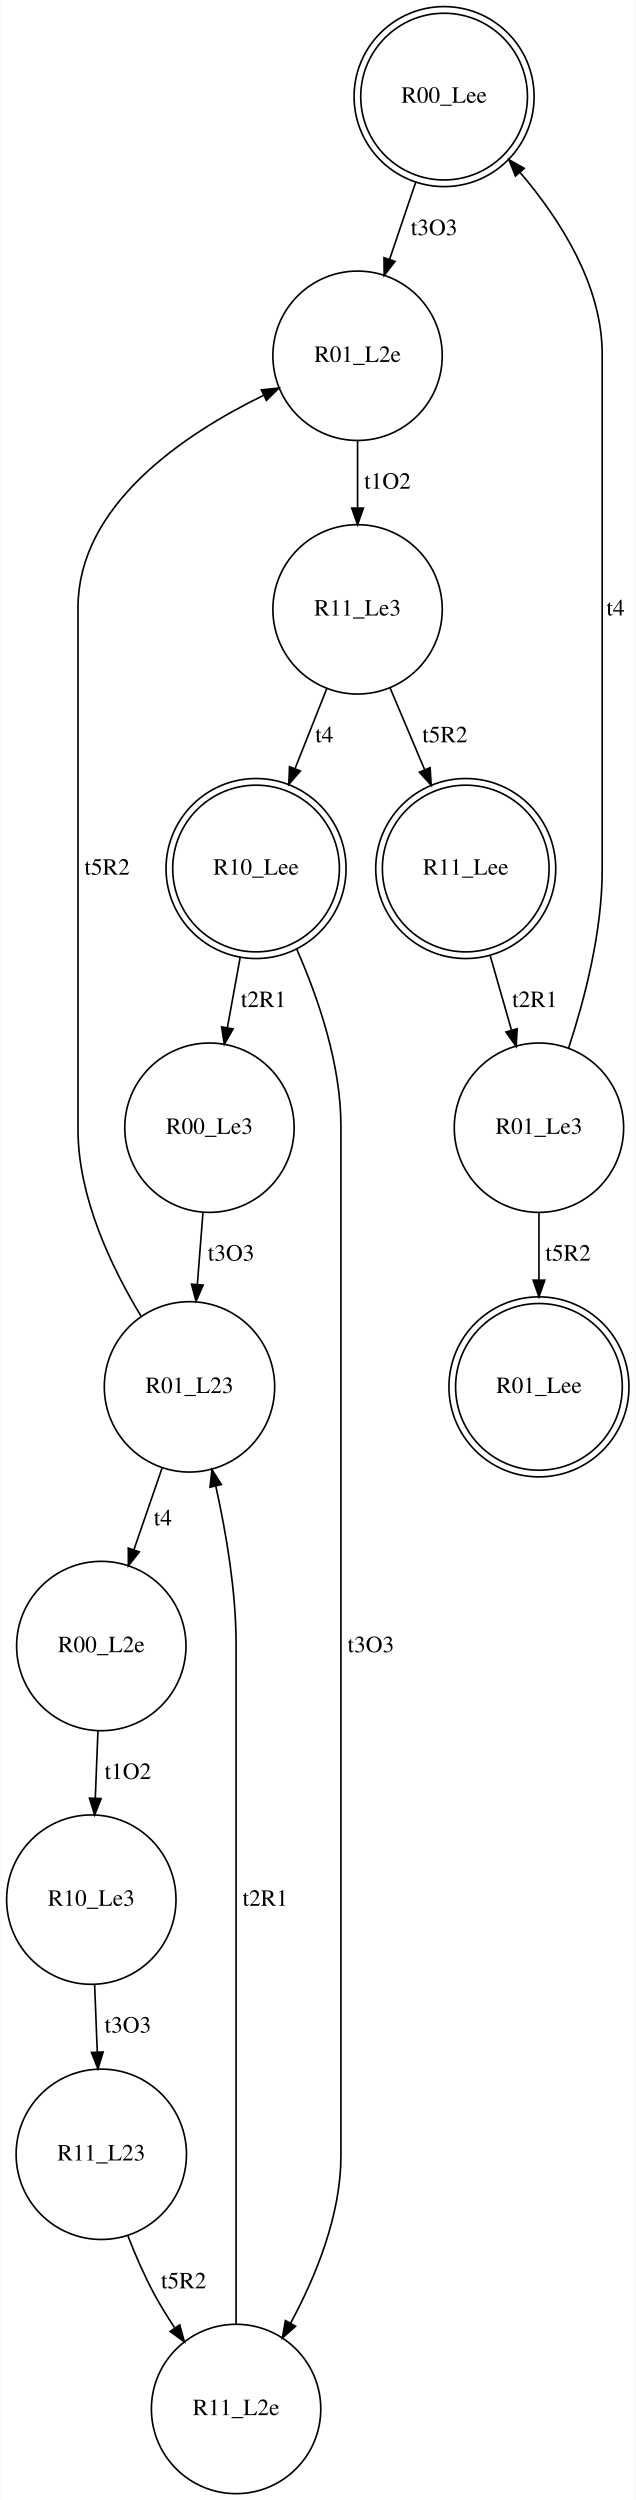
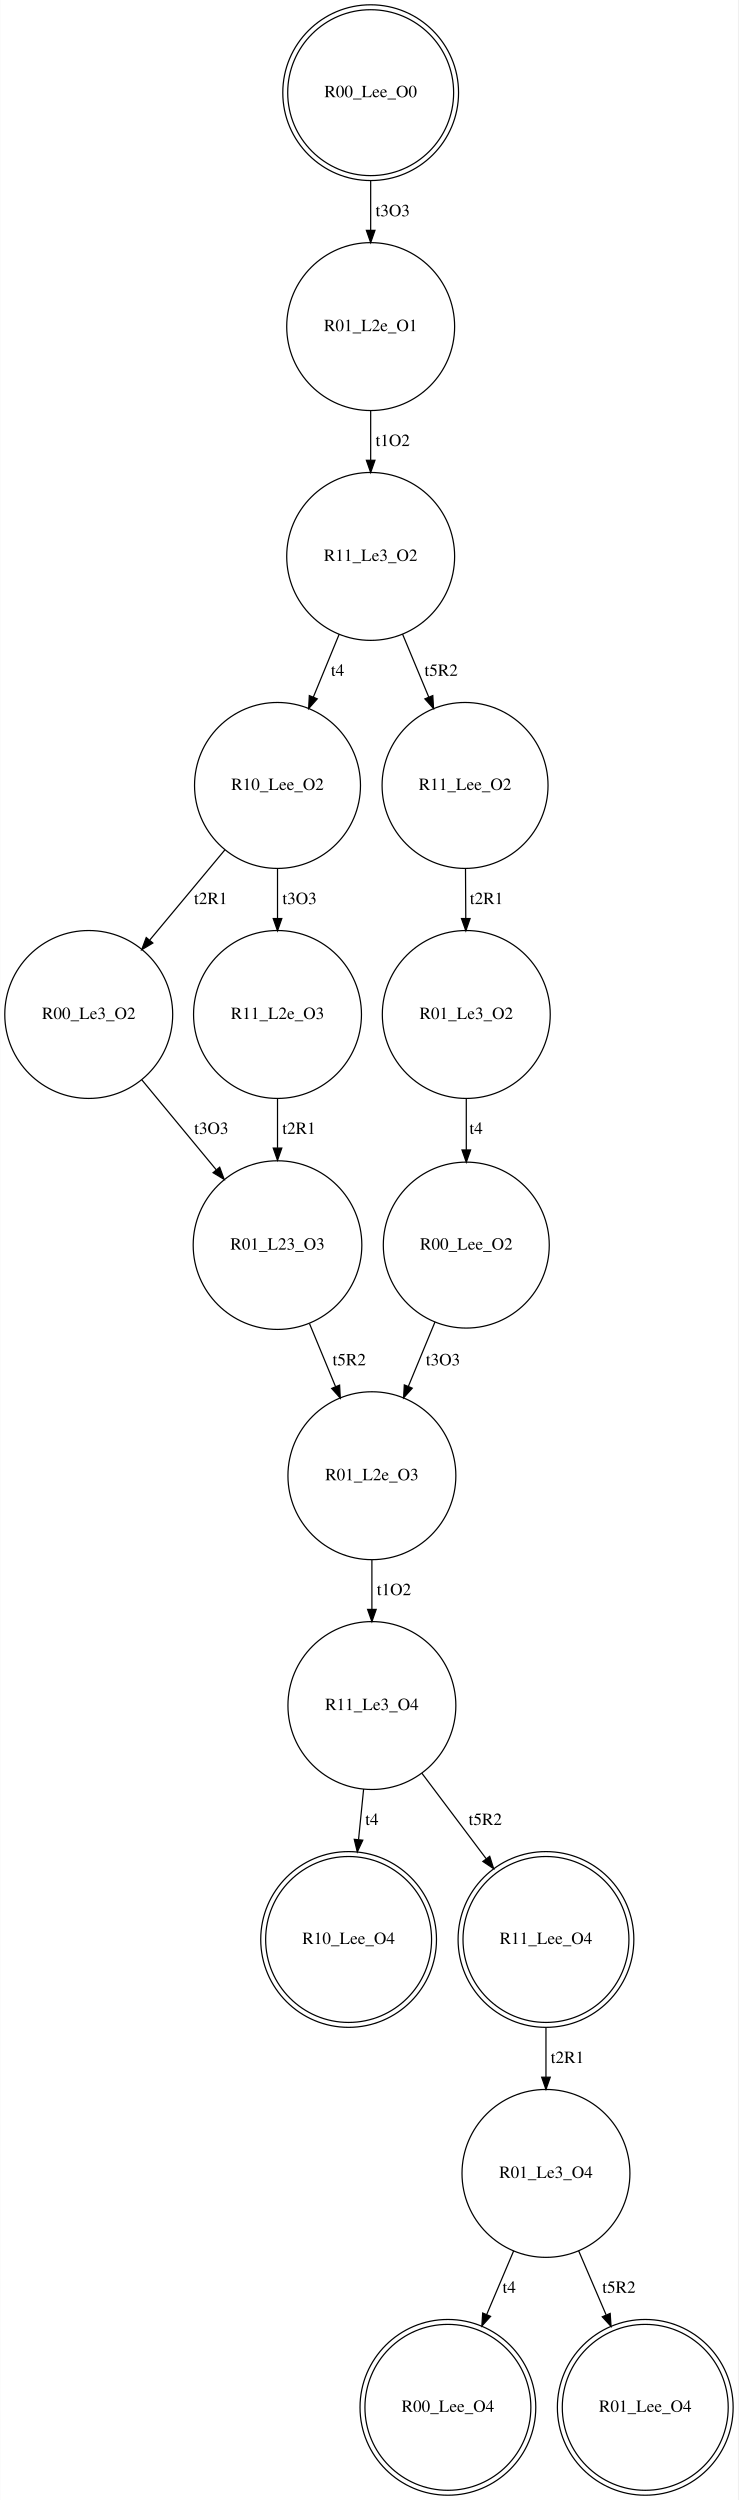
- <svg xmlns="http://www.w3.org/2000/svg" width="382pt" height="1502pt" viewBox="0.00 0.00 381.74 1502.31">
-   <g id="graph0" class="graph" transform="scale(1 1) rotate(0) translate(4 1498.31)">
-     <polygon fill="white" stroke="transparent" points="-4,4 -4,-1498.31 377.74,-1498.31 377.74,4 -4,4" />
+ <svg xmlns="http://www.w3.org/2000/svg" width="602pt" height="2039pt" viewBox="0.00 0.00 601.84 2039.47">
+   <g id="graph0" class="graph" transform="scale(1 1) rotate(0) translate(4 2035.47)">
+     <polygon fill="white" stroke="transparent" points="-4,4 -4,-2035.47 597.84,-2035.47 597.84,4 -4,4" />
    <g id="node1" class="node">
-       <ellipse fill="none" stroke="black" cx="262.7" cy="-1440.26" rx="50.09" ry="50.09" />
-       <ellipse fill="none" stroke="black" cx="262.7" cy="-1440.26" rx="54.09" ry="54.09" />
-       <text text-anchor="middle" x="262.7" y="-1436.56" font-family="Times,serif" font-size="14.00">R00_Lee</text>
+       <ellipse fill="none" stroke="black" cx="298.24" cy="-1959.87" rx="67.68" ry="67.68" />
+       <ellipse fill="none" stroke="black" cx="298.24" cy="-1959.87" rx="71.69" ry="71.69" />
+       <text text-anchor="middle" x="298.24" y="-1956.17" font-family="Times,serif" font-size="14.00">R00_Lee_O0</text>
    </g>
    <g id="node2" class="node">
-       <ellipse fill="none" stroke="black" cx="210.7" cy="-1284.52" rx="50.89" ry="50.89" />
-       <text text-anchor="middle" x="210.7" y="-1280.82" font-family="Times,serif" font-size="14.00">R01_L2e</text>
+       <ellipse fill="none" stroke="black" cx="298.24" cy="-1769.04" rx="68.49" ry="68.49" />
+       <text text-anchor="middle" x="298.24" y="-1765.34" font-family="Times,serif" font-size="14.00">R01_L2e_O1</text>
    </g>
    <g id="edge1" class="edge">
-       <path fill="none" stroke="black" d="M245.67,-1388.92C240.66,-1374.13 235.15,-1357.83 230.01,-1342.64" />
-       <polygon fill="black" stroke="black" points="233.22,-1341.2 226.7,-1332.85 226.59,-1343.44 233.22,-1341.2" />
-       <text text-anchor="middle" x="256.7" y="-1357.02" font-family="Times,serif" font-size="14.00">t3O3</text>
+       <path fill="none" stroke="black" d="M298.24,-1888.02C298.24,-1874.84 298.24,-1861.01 298.24,-1847.65" />
+       <polygon fill="black" stroke="black" points="301.74,-1847.53 298.24,-1837.53 294.74,-1847.53 301.74,-1847.53" />
+       <text text-anchor="middle" x="316.24" y="-1859.08" font-family="Times,serif" font-size="14.00">t3O3</text>
    </g>
    <g id="node3" class="node">
-       <ellipse fill="none" stroke="black" cx="210.7" cy="-1132.13" rx="50.89" ry="50.89" />
-       <text text-anchor="middle" x="210.7" y="-1128.43" font-family="Times,serif" font-size="14.00">R11_Le3</text>
+       <ellipse fill="none" stroke="black" cx="298.24" cy="-1581.55" rx="68.49" ry="68.49" />
+       <text text-anchor="middle" x="298.24" y="-1577.85" font-family="Times,serif" font-size="14.00">R11_Le3_O2</text>
    </g>
    <g id="edge2" class="edge">
-       <path fill="none" stroke="black" d="M210.7,-1233.45C210.7,-1220.51 210.7,-1206.45 210.7,-1193.07" />
-       <polygon fill="black" stroke="black" points="214.2,-1192.99 210.7,-1182.99 207.2,-1192.99 214.2,-1192.99" />
-       <text text-anchor="middle" x="228.7" y="-1204.63" font-family="Times,serif" font-size="14.00">t1O2</text>
+       <path fill="none" stroke="black" d="M298.24,-1700.55C298.24,-1687.42 298.24,-1673.57 298.24,-1660.15" />
+       <polygon fill="black" stroke="black" points="301.74,-1659.99 298.24,-1649.99 294.74,-1659.99 301.74,-1659.99" />
+       <text text-anchor="middle" x="316.24" y="-1671.59" font-family="Times,serif" font-size="14.00">t1O2</text>
    </g>
    <g id="node4" class="node">
-       <ellipse fill="none" stroke="black" cx="149.7" cy="-976.39" rx="50.09" ry="50.09" />
-       <ellipse fill="none" stroke="black" cx="149.7" cy="-976.39" rx="54.09" ry="54.09" />
-       <text text-anchor="middle" x="149.7" y="-972.69" font-family="Times,serif" font-size="14.00">R10_Lee</text>
+       <ellipse fill="none" stroke="black" cx="222.24" cy="-1394.71" rx="67.69" ry="67.69" />
+       <text text-anchor="middle" x="222.24" y="-1391.01" font-family="Times,serif" font-size="14.00">R10_Lee_O2</text>
    </g>
    <g id="edge4" class="edge">
-       <path fill="none" stroke="black" d="M192.23,-1084.59C186.25,-1069.51 179.53,-1052.58 173.23,-1036.71" />
-       <polygon fill="black" stroke="black" points="176.31,-1034.99 169.37,-1026.98 169.81,-1037.57 176.31,-1034.99" />
-       <text text-anchor="middle" x="190.7" y="-1052.24" font-family="Times,serif" font-size="14.00">t4</text>
+       <path fill="none" stroke="black" d="M272.62,-1518.23C265.82,-1501.69 258.43,-1483.71 251.45,-1466.75" />
+       <polygon fill="black" stroke="black" points="254.67,-1465.36 247.63,-1457.44 248.19,-1468.02 254.67,-1465.36" />
+       <text text-anchor="middle" x="271.24" y="-1484.1" font-family="Times,serif" font-size="14.00">t4</text>
+     </g>
+     <g id="node15" class="node">
+       <ellipse fill="none" stroke="black" cx="375.24" cy="-1394.71" rx="67.69" ry="67.69" />
+       <text text-anchor="middle" x="375.24" y="-1391.01" font-family="Times,serif" font-size="14.00">R11_Lee_O2</text>
+     </g>
+     <g id="edge3" class="edge">
+       <path fill="none" stroke="black" d="M324.21,-1518.23C331.09,-1501.69 338.58,-1483.71 345.65,-1466.75" />
+       <polygon fill="black" stroke="black" points="348.91,-1468.02 349.53,-1457.44 342.45,-1465.33 348.91,-1468.02" />
+       <text text-anchor="middle" x="355.74" y="-1484.1" font-family="Times,serif" font-size="14.00">t5R2</text>
+     </g>
+     <g id="node5" class="node">
+       <ellipse fill="none" stroke="black" cx="68.24" cy="-1207.87" rx="68.49" ry="68.49" />
+       <text text-anchor="middle" x="68.24" y="-1204.17" font-family="Times,serif" font-size="14.00">R00_Le3_O2</text>
+     </g>
+     <g id="edge6" class="edge">
+       <path fill="none" stroke="black" d="M179.35,-1342.22C160.32,-1319.38 137.8,-1292.36 118.04,-1268.63" />
+       <polygon fill="black" stroke="black" points="120.54,-1266.17 111.45,-1260.72 115.16,-1270.65 120.54,-1266.17" />
+       <text text-anchor="middle" x="167.74" y="-1297.92" font-family="Times,serif" font-size="14.00">t2R1</text>
+     </g>
+     <g id="node14" class="node">
+       <ellipse fill="none" stroke="black" cx="222.24" cy="-1207.87" rx="68.49" ry="68.49" />
+       <text text-anchor="middle" x="222.24" y="-1204.17" font-family="Times,serif" font-size="14.00">R11_L2e_O3</text>
+     </g>
+     <g id="edge5" class="edge">
+       <path fill="none" stroke="black" d="M222.24,-1326.98C222.24,-1313.79 222.24,-1299.85 222.24,-1286.35" />
+       <polygon fill="black" stroke="black" points="225.74,-1286.12 222.24,-1276.13 218.74,-1286.13 225.74,-1286.12" />
+       <text text-anchor="middle" x="240.24" y="-1297.92" font-family="Times,serif" font-size="14.00">t3O3</text>
+     </g>
+     <g id="node6" class="node">
+       <ellipse fill="none" stroke="black" cx="222.24" cy="-1019.73" rx="68.79" ry="68.79" />
+       <text text-anchor="middle" x="222.24" y="-1016.03" font-family="Times,serif" font-size="14.00">R01_L23_O3</text>
+     </g>
+     <g id="edge7" class="edge">
+       <path fill="none" stroke="black" d="M111.55,-1154.53C130.41,-1131.73 152.64,-1104.87 172.2,-1081.22" />
+       <polygon fill="black" stroke="black" points="175.05,-1083.27 178.73,-1073.33 169.66,-1078.8 175.05,-1083.27" />
+       <text text-anchor="middle" x="168.24" y="-1110.43" font-family="Times,serif" font-size="14.00">t3O3</text>
+     </g>
+     <g id="node7" class="node">
+       <ellipse fill="none" stroke="black" cx="299.24" cy="-831.6" rx="68.49" ry="68.49" />
+       <text text-anchor="middle" x="299.24" y="-827.9" font-family="Times,serif" font-size="14.00">R01_L2e_O3</text>
+     </g>
+     <g id="edge8" class="edge">
+       <path fill="none" stroke="black" d="M248.31,-955.72C255.16,-939.16 262.59,-921.19 269.61,-904.22" />
+       <polygon fill="black" stroke="black" points="272.88,-905.5 273.46,-894.92 266.41,-902.82 272.88,-905.5" />
+       <text text-anchor="middle" x="280.74" y="-921.64" font-family="Times,serif" font-size="14.00">t5R2</text>
+     </g>
+     <g id="node8" class="node">
+       <ellipse fill="none" stroke="black" cx="299.24" cy="-644.11" rx="68.49" ry="68.49" />
+       <text text-anchor="middle" x="299.24" y="-640.41" font-family="Times,serif" font-size="14.00">R11_Le3_O4</text>
+     </g>
+     <g id="edge9" class="edge">
+       <path fill="none" stroke="black" d="M299.24,-763.11C299.24,-749.98 299.24,-736.13 299.24,-722.71" />
+       <polygon fill="black" stroke="black" points="302.74,-722.55 299.24,-712.55 295.74,-722.55 302.74,-722.55" />
+       <text text-anchor="middle" x="317.24" y="-734.15" font-family="Times,serif" font-size="14.00">t1O2</text>
+     </g>
+     <g id="node9" class="node">
+       <ellipse fill="none" stroke="black" cx="280.24" cy="-453.27" rx="67.68" ry="67.68" />
+       <ellipse fill="none" stroke="black" cx="280.24" cy="-453.27" rx="71.69" ry="71.69" />
+       <text text-anchor="middle" x="280.24" y="-449.57" font-family="Times,serif" font-size="14.00">R10_Lee_O4</text>
+     </g>
+     <g id="edge11" class="edge">
+       <path fill="none" stroke="black" d="M292.49,-576C291.16,-562.74 289.74,-548.69 288.37,-535.03" />
+       <polygon fill="black" stroke="black" points="291.81,-534.28 287.33,-524.68 284.85,-534.98 291.81,-534.28" />
+       <text text-anchor="middle" x="299.24" y="-546.66" font-family="Times,serif" font-size="14.00">t4</text>
+     </g>
+     <g id="node10" class="node">
+       <ellipse fill="none" stroke="black" cx="441.24" cy="-453.27" rx="67.68" ry="67.68" />
+       <ellipse fill="none" stroke="black" cx="441.24" cy="-453.27" rx="71.69" ry="71.69" />
+       <text text-anchor="middle" x="441.24" y="-449.57" font-family="Times,serif" font-size="14.00">R11_Lee_O4</text>
+     </g>
+     <g id="edge10" class="edge">
+       <path fill="none" stroke="black" d="M339.94,-588.99C356.29,-567.25 375.28,-542 392.37,-519.27" />
+       <polygon fill="black" stroke="black" points="395.35,-521.12 398.57,-511.02 389.76,-516.91 395.35,-521.12" />
+       <text text-anchor="middle" x="391.74" y="-546.66" font-family="Times,serif" font-size="14.00">t5R2</text>
    </g>
    <g id="node11" class="node">
-       <ellipse fill="none" stroke="black" cx="275.7" cy="-976.39" rx="50.09" ry="50.09" />
-       <ellipse fill="none" stroke="black" cx="275.7" cy="-976.39" rx="54.09" ry="54.09" />
-       <text text-anchor="middle" x="275.7" y="-972.69" font-family="Times,serif" font-size="14.00">R11_Lee</text>
-     </g>
-     <g id="edge3" class="edge">
-       <path fill="none" stroke="black" d="M230.2,-1085.01C236.73,-1069.55 244.1,-1052.12 250.98,-1035.85" />
-       <polygon fill="black" stroke="black" points="254.29,-1037 254.96,-1026.43 247.85,-1034.28 254.29,-1037" />
-       <text text-anchor="middle" x="263.2" y="-1052.24" font-family="Times,serif" font-size="14.00">t5R2</text>
-     </g>
-     <g id="node5" class="node">
-       <ellipse fill="none" stroke="black" cx="121.7" cy="-820.65" rx="50.89" ry="50.89" />
-       <text text-anchor="middle" x="121.7" y="-816.95" font-family="Times,serif" font-size="14.00">R00_Le3</text>
-     </g>
-     <g id="edge6" class="edge">
-       <path fill="none" stroke="black" d="M140.14,-922.91C137.66,-909.33 134.99,-894.62 132.46,-880.73" />
-       <polygon fill="black" stroke="black" points="135.88,-880 130.64,-870.79 128.99,-881.25 135.88,-880" />
-       <text text-anchor="middle" x="154.2" y="-893.15" font-family="Times,serif" font-size="14.00">t2R1</text>
-     </g>
-     <g id="node10" class="node">
-       <ellipse fill="none" stroke="black" cx="137.7" cy="-50.7" rx="50.89" ry="50.89" />
-       <text text-anchor="middle" x="137.7" y="-47" font-family="Times,serif" font-size="14.00">R11_L2e</text>
-     </g>
-     <g id="edge5" class="edge">
-       <path fill="none" stroke="black" d="M174.15,-927.91C187.24,-898.18 200.7,-858.63 200.7,-821.65 200.7,-821.65 200.7,-821.65 200.7,-202.74 200.7,-167.36 185.79,-130.66 170.48,-102.3" />
-       <polygon fill="black" stroke="black" points="173.44,-100.42 165.51,-93.39 167.33,-103.83 173.44,-100.42" />
-       <text text-anchor="middle" x="218.7" y="-505.47" font-family="Times,serif" font-size="14.00">t3O3</text>
-     </g>
-     <g id="node6" class="node">
-       <ellipse fill="none" stroke="black" cx="109.7" cy="-664.91" rx="51.19" ry="51.19" />
-       <text text-anchor="middle" x="109.7" y="-661.21" font-family="Times,serif" font-size="14.00">R01_L23</text>
-     </g>
-     <g id="edge7" class="edge">
-       <path fill="none" stroke="black" d="M117.8,-769.74C116.73,-755.98 115.55,-740.9 114.43,-726.6" />
-       <polygon fill="black" stroke="black" points="117.9,-726.06 113.63,-716.36 110.92,-726.61 117.9,-726.06" />
-       <text text-anchor="middle" x="134.7" y="-740.76" font-family="Times,serif" font-size="14.00">t3O3</text>
-     </g>
-     <g id="edge8" class="edge">
-       <path fill="none" stroke="black" d="M80.5,-707.54C62.45,-737.33 42.7,-779.18 42.7,-819.65 42.7,-1133.13 42.7,-1133.13 42.7,-1133.13 42.7,-1194.36 105.42,-1236.92 154.21,-1260.75" />
-       <polygon fill="black" stroke="black" points="152.92,-1264.01 163.45,-1265.13 155.91,-1257.69 152.92,-1264.01" />
-       <text text-anchor="middle" x="60.2" y="-972.69" font-family="Times,serif" font-size="14.00">t5R2</text>
-     </g>
-     <g id="node7" class="node">
-       <ellipse fill="none" stroke="black" cx="56.7" cy="-509.17" rx="50.89" ry="50.89" />
-       <text text-anchor="middle" x="56.7" y="-505.47" font-family="Times,serif" font-size="14.00">R00_L2e</text>
-     </g>
-     <g id="edge9" class="edge">
-       <path fill="none" stroke="black" d="M93.22,-616.11C87.88,-600.63 81.91,-583.31 76.37,-567.24" />
-       <polygon fill="black" stroke="black" points="79.55,-565.73 72.98,-557.41 72.93,-568.01 79.55,-565.73" />
-       <text text-anchor="middle" x="93.7" y="-581.66" font-family="Times,serif" font-size="14.00">t4</text>
-     </g>
-     <g id="node8" class="node">
-       <ellipse fill="none" stroke="black" cx="50.7" cy="-356.78" rx="50.89" ry="50.89" />
-       <text text-anchor="middle" x="50.7" y="-353.08" font-family="Times,serif" font-size="14.00">R10_Le3</text>
-     </g>
-     <g id="edge10" class="edge">
-       <path fill="none" stroke="black" d="M54.71,-458.51C54.19,-445.49 53.63,-431.3 53.09,-417.8" />
-       <polygon fill="black" stroke="black" points="56.58,-417.49 52.68,-407.64 49.59,-417.77 56.58,-417.49" />
-       <text text-anchor="middle" x="72.7" y="-429.27" font-family="Times,serif" font-size="14.00">t1O2</text>
-     </g>
-     <g id="node9" class="node">
-       <ellipse fill="none" stroke="black" cx="56.7" cy="-203.74" rx="51.19" ry="51.19" />
-       <text text-anchor="middle" x="56.7" y="-200.04" font-family="Times,serif" font-size="14.00">R11_L23</text>
-     </g>
-     <g id="edge11" class="edge">
-       <path fill="none" stroke="black" d="M52.68,-305.9C53.19,-292.89 53.76,-278.73 54.29,-265.23" />
-       <polygon fill="black" stroke="black" points="57.8,-265.21 54.7,-255.08 50.8,-264.93 57.8,-265.21" />
-       <text text-anchor="middle" x="72.7" y="-276.88" font-family="Times,serif" font-size="14.00">t3O3</text>
+       <ellipse fill="none" stroke="black" cx="441.24" cy="-262.43" rx="68.49" ry="68.49" />
+       <text text-anchor="middle" x="441.24" y="-258.73" font-family="Times,serif" font-size="14.00">R01_Le3_O4</text>
    </g>
    <g id="edge12" class="edge">
-       <path fill="none" stroke="black" d="M72.73,-154.62C77.31,-142.83 82.71,-130.43 88.7,-119.39 92.26,-112.81 96.38,-106.14 100.68,-99.67" />
-       <polygon fill="black" stroke="black" points="103.85,-101.24 106.62,-91.02 98.08,-97.28 103.85,-101.24" />
-       <text text-anchor="middle" x="106.2" y="-123.19" font-family="Times,serif" font-size="14.00">t5R2</text>
+       <path fill="none" stroke="black" d="M441.24,-381.42C441.24,-368.24 441.24,-354.41 441.24,-341.04" />
+       <polygon fill="black" stroke="black" points="444.74,-340.93 441.24,-330.93 437.74,-340.93 444.74,-340.93" />
+       <text text-anchor="middle" x="458.74" y="-352.48" font-family="Times,serif" font-size="14.00">t2R1</text>
+     </g>
+     <g id="node12" class="node">
+       <ellipse fill="none" stroke="black" cx="361.24" cy="-71.59" rx="67.68" ry="67.68" />
+       <ellipse fill="none" stroke="black" cx="361.24" cy="-71.59" rx="71.69" ry="71.69" />
+       <text text-anchor="middle" x="361.24" y="-67.89" font-family="Times,serif" font-size="14.00">R00_Lee_O4</text>
+     </g>
+     <g id="edge14" class="edge">
+       <path fill="none" stroke="black" d="M414.94,-199.34C407.91,-182.74 400.23,-164.63 392.94,-147.42" />
+       <polygon fill="black" stroke="black" points="396.06,-145.81 388.94,-137.97 389.62,-148.54 396.06,-145.81" />
+       <text text-anchor="middle" x="411.24" y="-164.99" font-family="Times,serif" font-size="14.00">t4</text>
+     </g>
+     <g id="node13" class="node">
+       <ellipse fill="none" stroke="black" cx="522.24" cy="-71.59" rx="67.68" ry="67.68" />
+       <ellipse fill="none" stroke="black" cx="522.24" cy="-71.59" rx="71.69" ry="71.69" />
+       <text text-anchor="middle" x="522.24" y="-67.89" font-family="Times,serif" font-size="14.00">R01_Lee_O4</text>
    </g>
    <g id="edge13" class="edge">
-       <path fill="none" stroke="black" d="M137.7,-101.7C137.7,-131.12 137.7,-169.04 137.7,-202.74 137.7,-510.17 137.7,-510.17 137.7,-510.17 137.7,-541.96 131.83,-576.86 125.47,-605.36" />
-       <polygon fill="black" stroke="black" points="122.04,-604.63 123.2,-615.16 128.86,-606.21 122.04,-604.63" />
-       <text text-anchor="middle" x="155.2" y="-353.08" font-family="Times,serif" font-size="14.00">t2R1</text>
+       <path fill="none" stroke="black" d="M467.88,-199.34C475.04,-182.65 482.85,-164.43 490.27,-147.14" />
+       <polygon fill="black" stroke="black" points="493.62,-148.21 494.34,-137.64 487.18,-145.45 493.62,-148.21" />
+       <text text-anchor="middle" x="500.74" y="-164.99" font-family="Times,serif" font-size="14.00">t5R2</text>
    </g>
-     <g id="node12" class="node">
-       <ellipse fill="none" stroke="black" cx="319.7" cy="-820.65" rx="50.89" ry="50.89" />
-       <text text-anchor="middle" x="319.7" y="-816.95" font-family="Times,serif" font-size="14.00">R01_Le3</text>
+     <g id="edge15" class="edge">
+       <path fill="none" stroke="black" d="M222.24,-1139.41C222.24,-1126.31 222.24,-1112.48 222.24,-1099.06" />
+       <polygon fill="black" stroke="black" points="225.74,-1098.9 222.24,-1088.9 218.74,-1098.9 225.74,-1098.9" />
+       <text text-anchor="middle" x="239.74" y="-1110.43" font-family="Times,serif" font-size="14.00">t2R1</text>
    </g>
-     <g id="edge14" class="edge">
-       <path fill="none" stroke="black" d="M290.35,-924.2C294.45,-909.86 298.94,-894.18 303.14,-879.49" />
-       <polygon fill="black" stroke="black" points="306.61,-880.08 306,-869.5 299.88,-878.15 306.61,-880.08" />
-       <text text-anchor="middle" x="317.2" y="-893.15" font-family="Times,serif" font-size="14.00">t2R1</text>
+     <g id="node16" class="node">
+       <ellipse fill="none" stroke="black" cx="376.24" cy="-1207.87" rx="68.49" ry="68.49" />
+       <text text-anchor="middle" x="376.24" y="-1204.17" font-family="Times,serif" font-size="14.00">R01_Le3_O2</text>
    </g>
    <g id="edge16" class="edge">
-       <path fill="none" stroke="black" d="M337.47,-868.36C347.36,-898.45 357.7,-938.69 357.7,-975.39 357.7,-1285.52 357.7,-1285.52 357.7,-1285.52 357.7,-1326.68 332.76,-1366.02 308.43,-1394.6" />
-       <polygon fill="black" stroke="black" points="305.58,-1392.55 301.61,-1402.37 310.84,-1397.17 305.58,-1392.55" />
-       <text text-anchor="middle" x="365.7" y="-1128.43" font-family="Times,serif" font-size="14.00">t4</text>
+       <path fill="none" stroke="black" d="M375.6,-1326.98C375.68,-1313.79 375.75,-1299.85 375.82,-1286.35" />
+       <polygon fill="black" stroke="black" points="379.33,-1286.14 375.88,-1276.13 372.33,-1286.11 379.33,-1286.14" />
+       <text text-anchor="middle" x="392.74" y="-1297.92" font-family="Times,serif" font-size="14.00">t2R1</text>
    </g>
-     <g id="node13" class="node">
-       <ellipse fill="none" stroke="black" cx="319.7" cy="-664.91" rx="50.09" ry="50.09" />
-       <ellipse fill="none" stroke="black" cx="319.7" cy="-664.91" rx="54.09" ry="54.09" />
-       <text text-anchor="middle" x="319.7" y="-661.21" font-family="Times,serif" font-size="14.00">R01_Lee</text>
+     <g id="node17" class="node">
+       <ellipse fill="none" stroke="black" cx="376.24" cy="-1019.73" rx="67.69" ry="67.69" />
+       <text text-anchor="middle" x="376.24" y="-1016.03" font-family="Times,serif" font-size="14.00">R00_Lee_O2</text>
    </g>
-     <g id="edge15" class="edge">
-       <path fill="none" stroke="black" d="M319.7,-769.74C319.7,-756.81 319.7,-742.72 319.7,-729.21" />
-       <polygon fill="black" stroke="black" points="323.2,-729.02 319.7,-719.02 316.2,-729.02 323.2,-729.02" />
-       <text text-anchor="middle" x="337.2" y="-740.76" font-family="Times,serif" font-size="14.00">t5R2</text>
+     <g id="edge17" class="edge">
+       <path fill="none" stroke="black" d="M376.24,-1139.41C376.24,-1125.76 376.24,-1111.32 376.24,-1097.38" />
+       <polygon fill="black" stroke="black" points="379.74,-1097.34 376.24,-1087.34 372.74,-1097.34 379.74,-1097.34" />
+       <text text-anchor="middle" x="384.24" y="-1110.43" font-family="Times,serif" font-size="14.00">t4</text>
+     </g>
+     <g id="edge18" class="edge">
+       <path fill="none" stroke="black" d="M350.71,-957.01C343.77,-940.22 336.19,-921.9 329.03,-904.6" />
+       <polygon fill="black" stroke="black" points="332.16,-903.01 325.1,-895.1 325.69,-905.68 332.16,-903.01" />
+       <text text-anchor="middle" x="357.24" y="-921.64" font-family="Times,serif" font-size="14.00">t3O3</text>
    </g>
  </g>
</svg>
